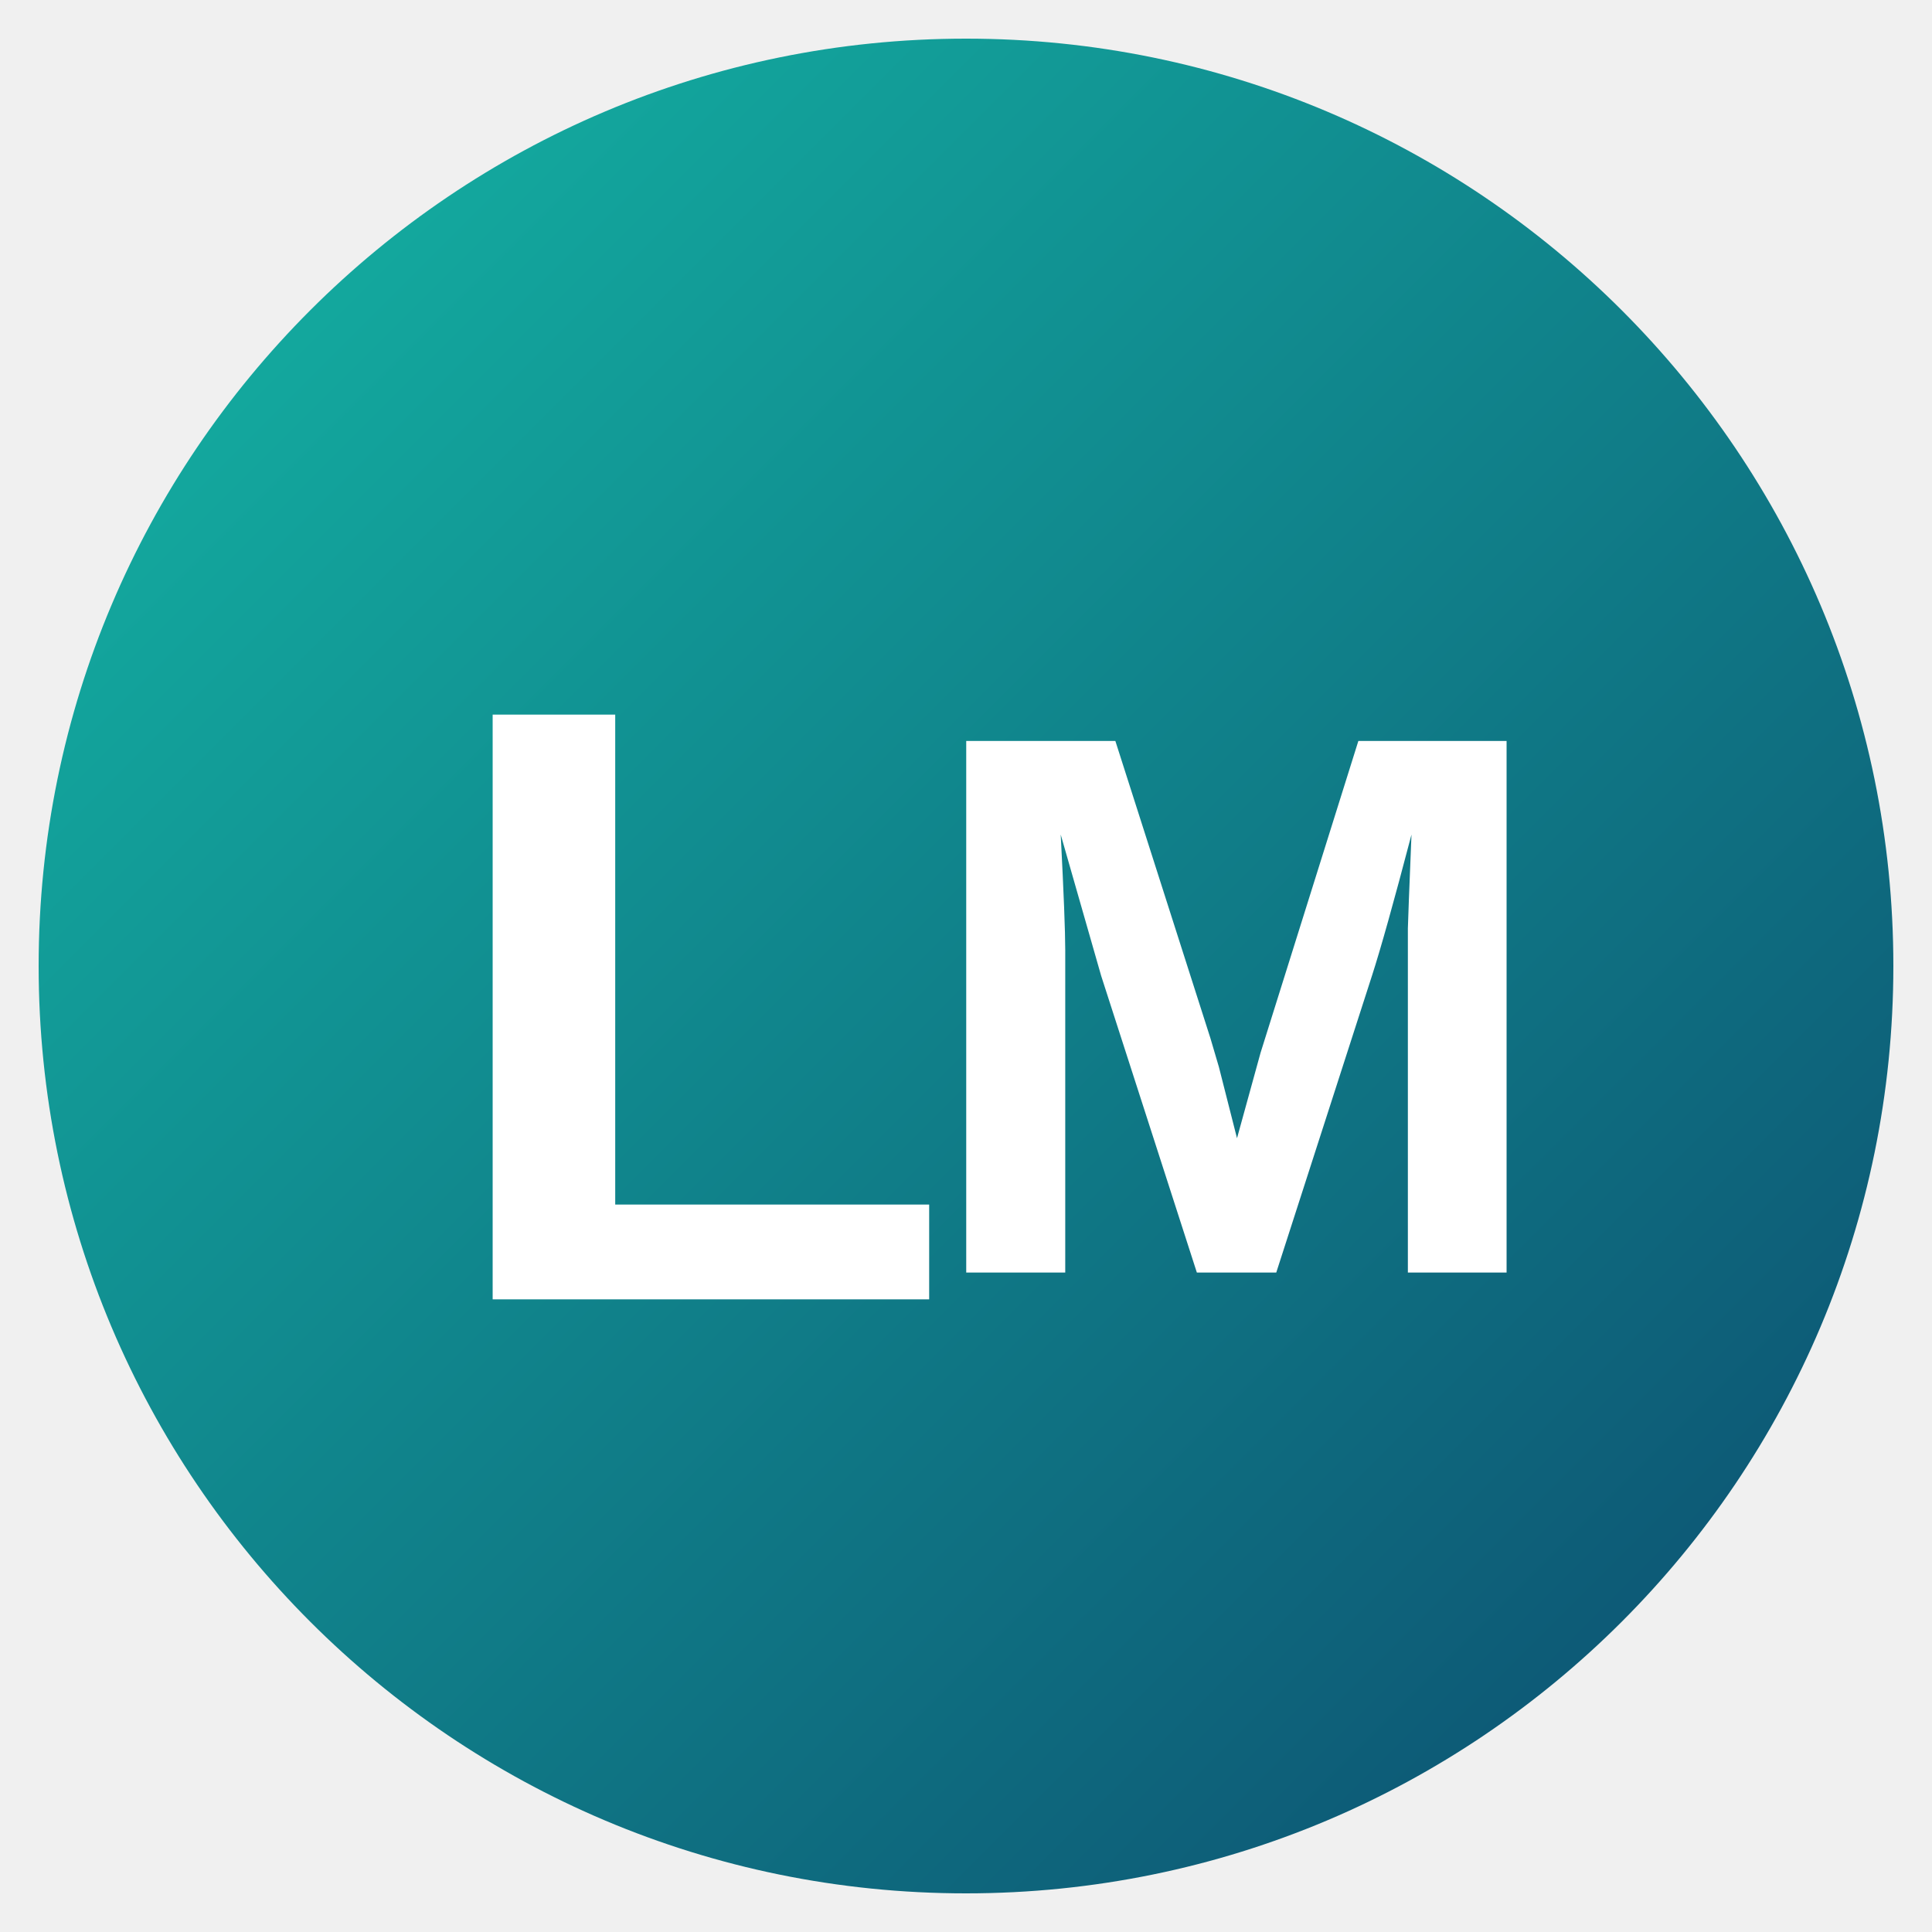
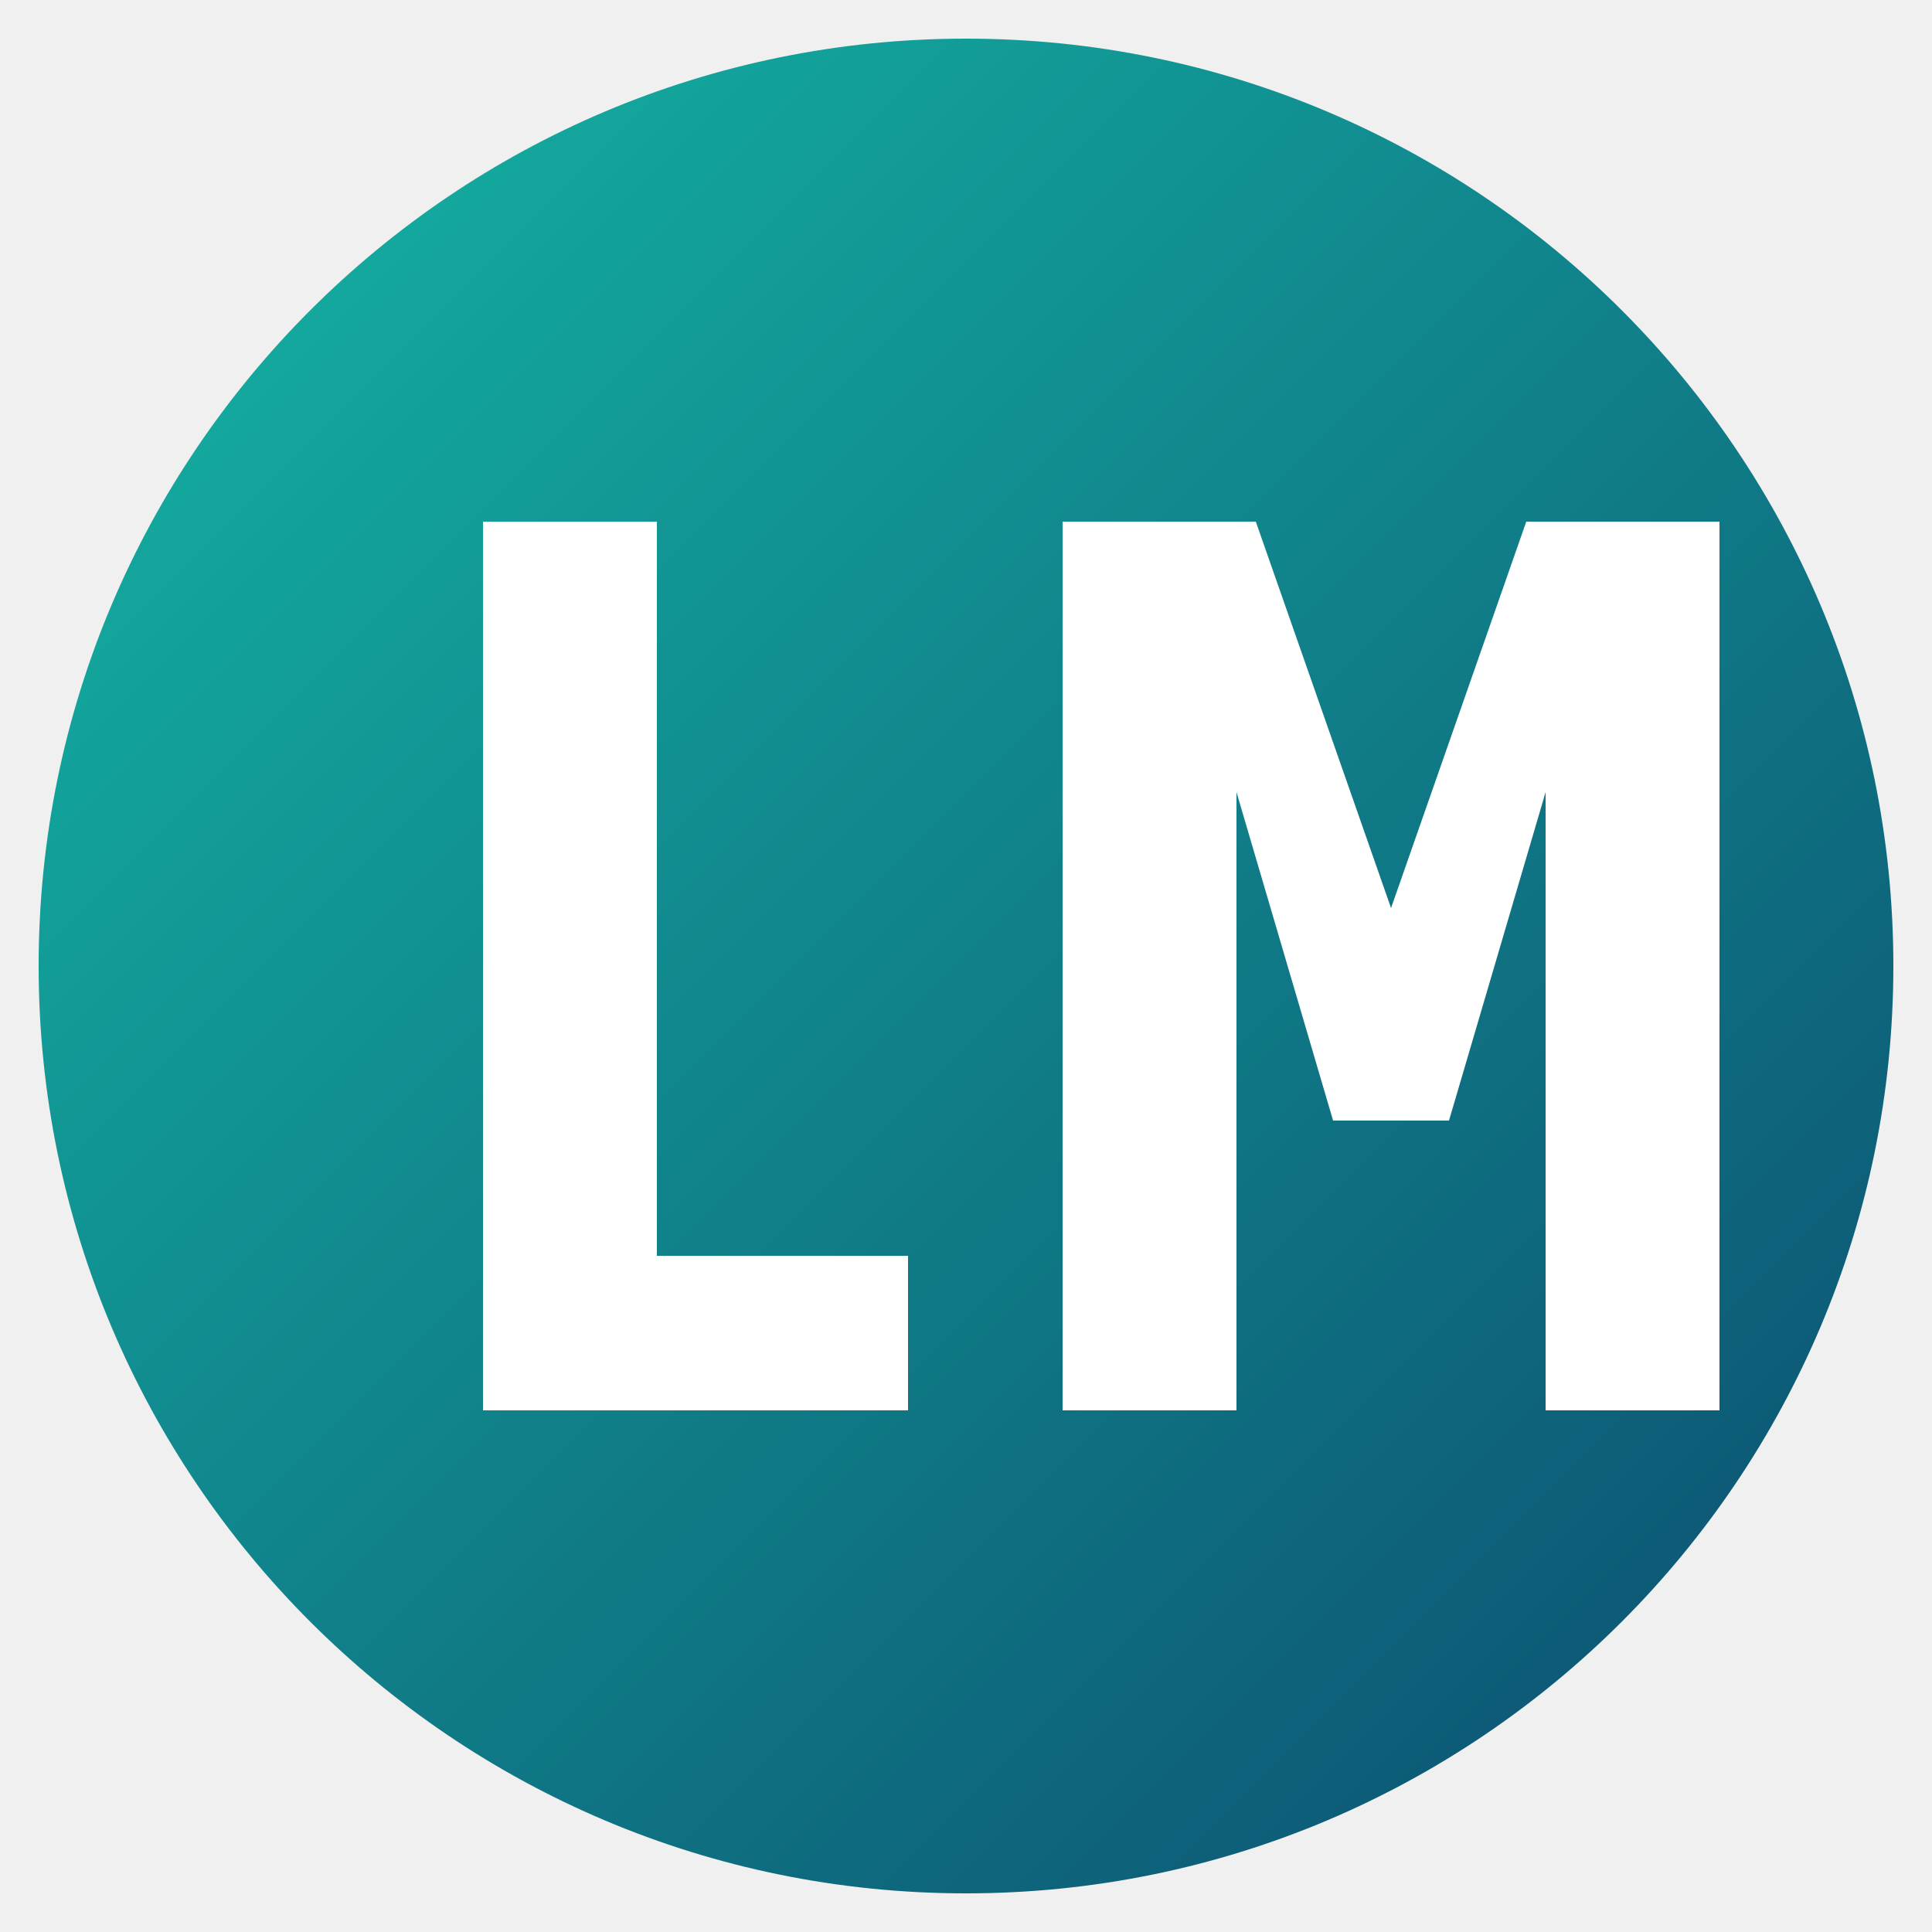
<svg xmlns="http://www.w3.org/2000/svg" viewBox="0 0 100 100" width="100" height="100">
  <defs>
    <linearGradient id="favGradient" x1="0%" y1="0%" x2="100%" y2="100%">
      <stop offset="0%" style="stop-color:#14b8a6" />
      <stop offset="100%" style="stop-color:#0c4a6e" />
    </linearGradient>
  </defs>
  <circle cx="50" cy="50" r="48" fill="url(#favGradient)" />
-   <g font-family="Arial, sans-serif" font-weight="900" fill="#fff" text-anchor="middle" dominant-baseline="central">
-     <text x="36" y="52" font-size="44">L</text>
-     <text x="64" y="52" font-size="40">M</text>
+   <g fill="#ffffff">
+     <path d="M 25 27 L 34 27 L 34 65 L 47 65 L 47 73 L 25 73 Z" />
+     <path d="M 55 73 L 55 27 L 65 27 L 72 47 L 79 27 L 89 27 L 89 73 L 80 73 L 80 41 L 75 58 L 69 58 L 64 41 L 64 73 Z" />
  </g>
</svg>
